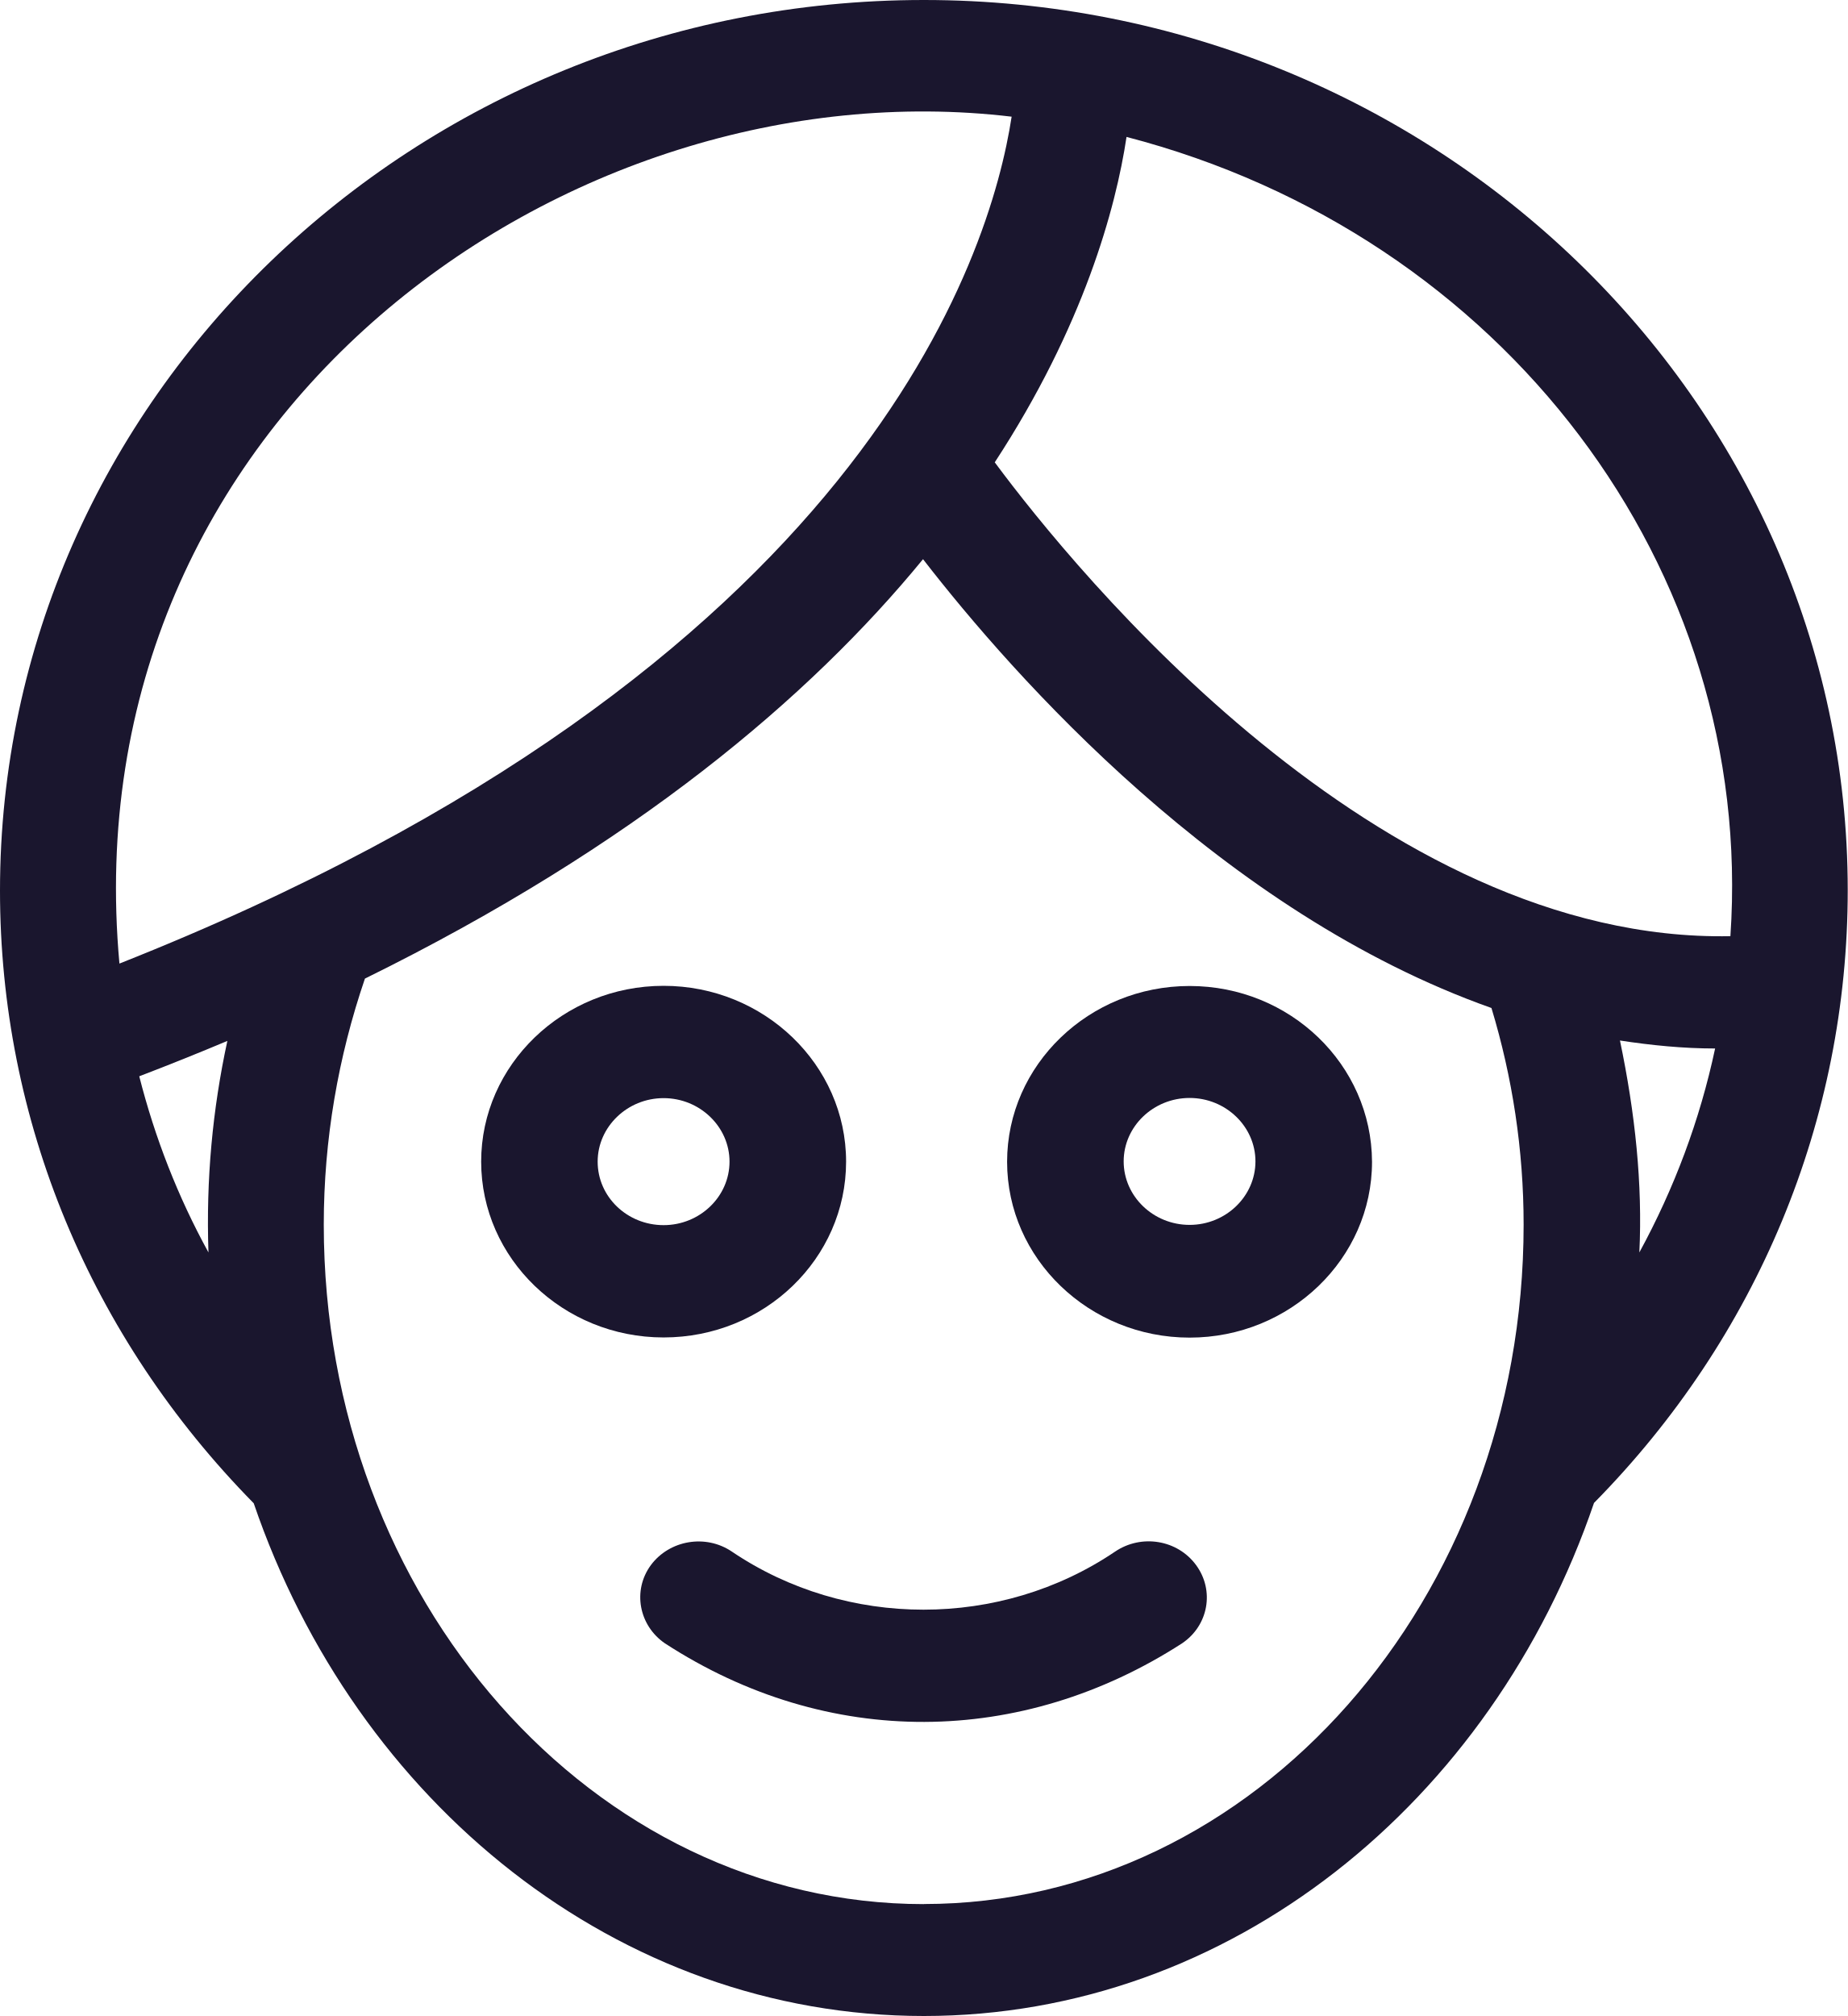
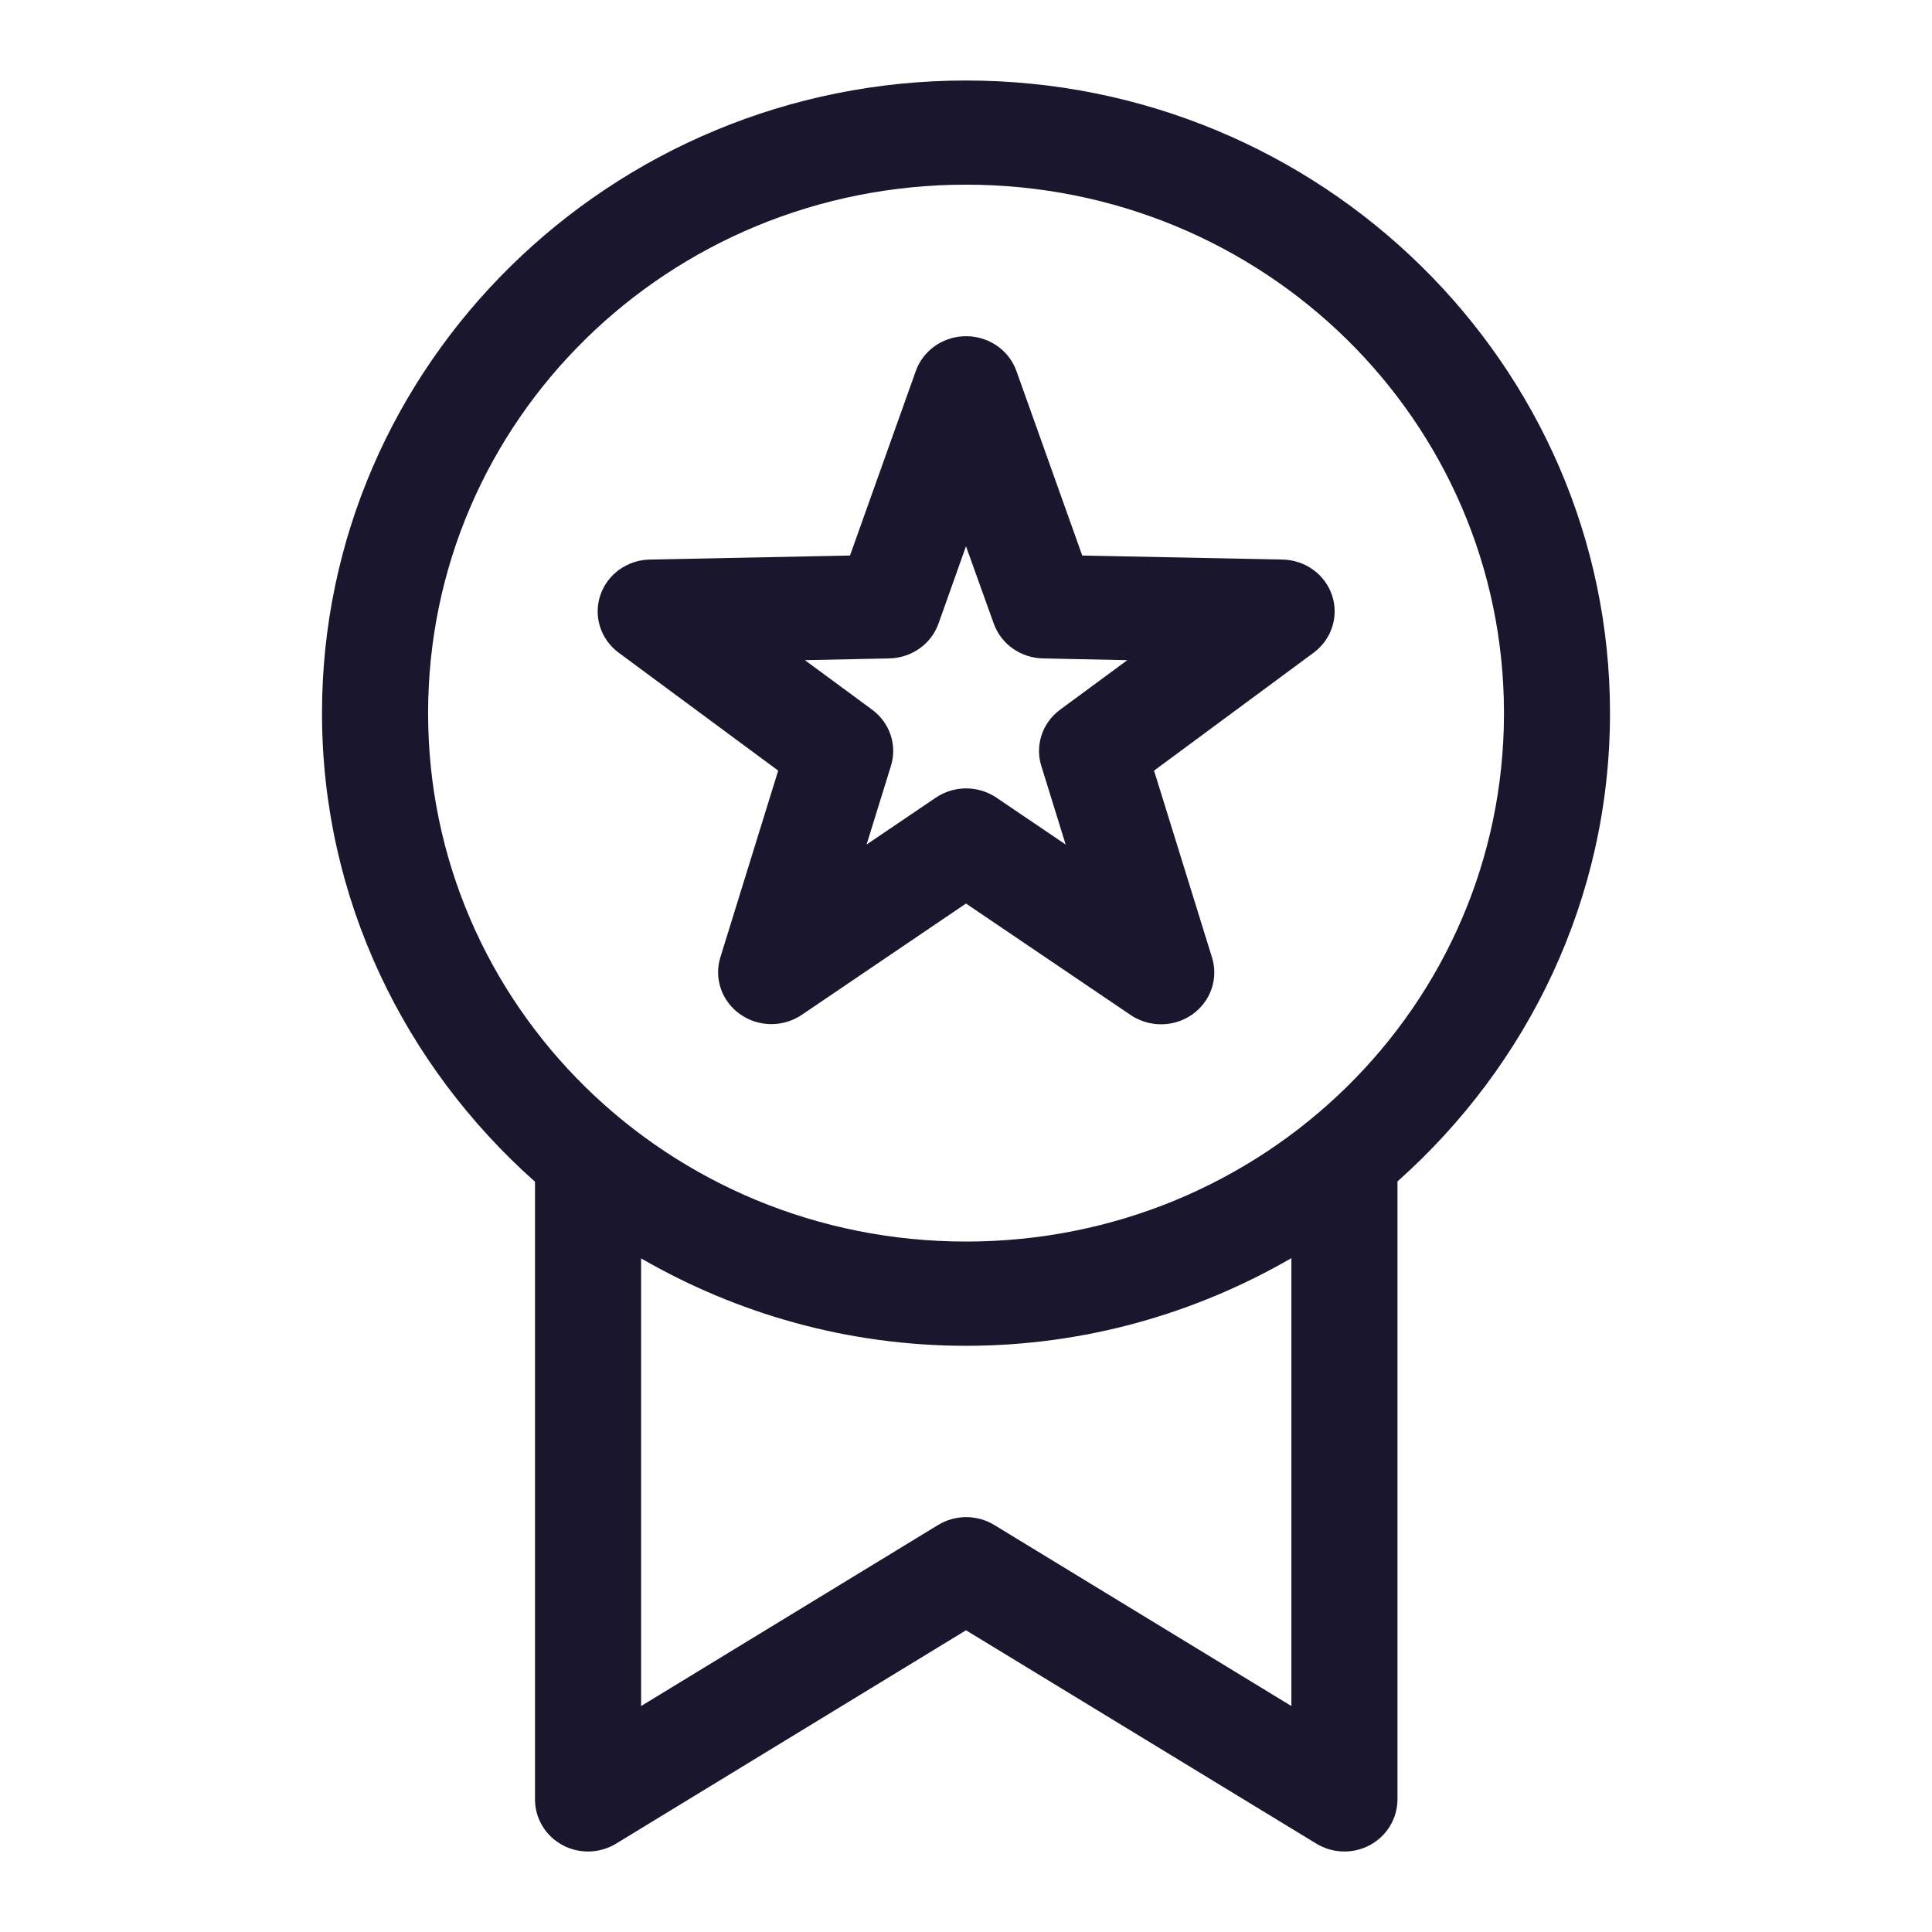
- <svg xmlns="http://www.w3.org/2000/svg" width="22" height="24" viewBox="0 0 22 24" fill="none">
-   <path d="M10.074 13.829C10.074 12.676 9.098 11.736 7.901 11.736C6.704 11.736 5.729 12.677 5.729 13.829C5.729 14.982 6.704 15.922 7.901 15.922C9.103 15.922 10.074 14.982 10.074 13.829ZM7.116 13.829C7.116 13.414 7.47 13.073 7.901 13.073C8.333 13.073 8.686 13.414 8.686 13.829C8.686 14.245 8.333 14.585 7.901 14.585C7.47 14.585 7.116 14.25 7.116 13.829Z" fill="#1A162E" />
-   <path d="M14.164 11.738C12.967 11.738 11.991 12.678 11.991 13.831C11.991 14.984 12.967 15.924 14.164 15.924C15.36 15.924 16.336 14.984 16.336 13.831C16.331 12.674 15.36 11.738 14.164 11.738ZM14.164 14.582C13.732 14.582 13.379 14.242 13.379 13.826C13.379 13.411 13.732 13.071 14.164 13.071C14.595 13.071 14.948 13.411 14.948 13.826C14.948 14.242 14.595 14.582 14.164 14.582Z" fill="#1A162E" />
-   <path d="M11 0C4.934 0 0 4.757 0 10.602C0 13.337 1.074 15.917 3.021 17.896C4.237 21.458 7.356 24 11 24C14.644 24 17.763 21.458 18.979 17.892C20.926 15.917 22 13.332 22 10.597C22 4.757 17.066 0 11 0H11ZM2.482 14.91C2.119 14.249 1.844 13.545 1.658 12.813C2.016 12.676 2.369 12.534 2.707 12.392C2.531 13.205 2.452 14.041 2.482 14.91L2.482 14.91ZM12.045 1.389C11.795 3.028 10.294 7.961 1.422 11.471C0.829 4.966 6.753 0.761 12.045 1.389ZM11 22.668C7.062 22.668 3.855 19.039 3.855 14.579C3.855 13.564 4.027 12.581 4.345 11.65C7.558 10.068 9.642 8.301 10.99 6.657C12.069 8.05 14.556 10.866 17.758 12C18.008 12.826 18.141 13.691 18.141 14.579C18.141 19.039 14.938 22.667 11 22.667L11 22.668ZM19.288 12.387C19.661 12.444 20.039 12.482 20.421 12.482C20.24 13.332 19.936 14.145 19.519 14.91C19.558 14.098 19.47 13.257 19.288 12.387L19.288 12.387ZM20.603 11.145C16.41 11.225 12.815 6.812 11.844 5.504C12.903 3.884 13.286 2.476 13.413 1.63C17.901 2.797 20.902 6.765 20.603 11.145V11.145Z" fill="#1A162E" />
-   <path d="M14.075 19.563C14.389 19.351 14.463 18.935 14.242 18.633C14.021 18.33 13.59 18.259 13.276 18.472C11.913 19.393 10.078 19.393 8.715 18.472C8.401 18.259 7.97 18.335 7.749 18.633C7.528 18.935 7.607 19.351 7.916 19.563C9.858 20.825 12.163 20.797 14.075 19.563H14.075Z" fill="#1A162E" />
+ <svg xmlns="http://www.w3.org/2000/svg" width="24" height="24" viewBox="0 0 24 24" fill="none">
+   <path d="M12 1C7.589 1 4 4.527 4 8.859C4 11.168 5.026 13.24 6.646 14.68V22.354C6.646 22.589 6.776 22.805 6.985 22.919C7.194 23.033 7.449 23.026 7.652 22.903L12 20.252L16.353 22.903C16.556 23.026 16.811 23.033 17.02 22.919C17.229 22.805 17.359 22.589 17.36 22.354V14.676C18.977 13.237 20 11.166 20 8.859C20 4.527 16.411 1 12 1H12ZM12 2.294C15.699 2.294 18.683 5.226 18.683 8.859C18.683 12.492 15.699 15.423 12 15.423C8.301 15.423 5.318 12.492 5.318 8.859C5.318 5.226 8.301 2.294 12 2.294ZM11.959 4.178C11.693 4.194 11.463 4.365 11.376 4.61L10.559 6.901L8.07 6.951C7.789 6.957 7.543 7.136 7.457 7.396C7.37 7.656 7.461 7.941 7.684 8.107L9.667 9.573L8.948 11.894C8.868 12.156 8.966 12.439 9.194 12.599C9.421 12.76 9.727 12.763 9.958 12.608L12 11.224L14.044 12.608C14.275 12.765 14.583 12.763 14.811 12.602C15.039 12.441 15.138 12.157 15.056 11.894L14.336 9.573L16.32 8.107C16.543 7.941 16.634 7.655 16.547 7.395C16.46 7.135 16.214 6.957 15.933 6.951L13.444 6.901L12.627 4.61C12.53 4.336 12.256 4.159 11.959 4.178L11.959 4.178ZM12 6.786L12.345 7.747C12.436 8.002 12.681 8.174 12.958 8.179L14.004 8.201L13.169 8.816C12.948 8.979 12.855 9.259 12.936 9.516L13.238 10.491L12.38 9.91C12.152 9.755 11.851 9.755 11.623 9.91L10.765 10.491L11.067 9.516C11.148 9.259 11.055 8.979 10.834 8.816L9.999 8.201L11.045 8.179C11.322 8.174 11.567 8.002 11.658 7.747L12 6.786ZM16.042 15.629V21.193L12.35 18.943C12.137 18.814 11.868 18.814 11.655 18.943L7.964 21.193V15.632C9.15 16.317 10.527 16.718 12 16.718C13.475 16.718 14.854 16.316 16.042 15.629V15.629Z" fill="#1A162E" />
</svg>
